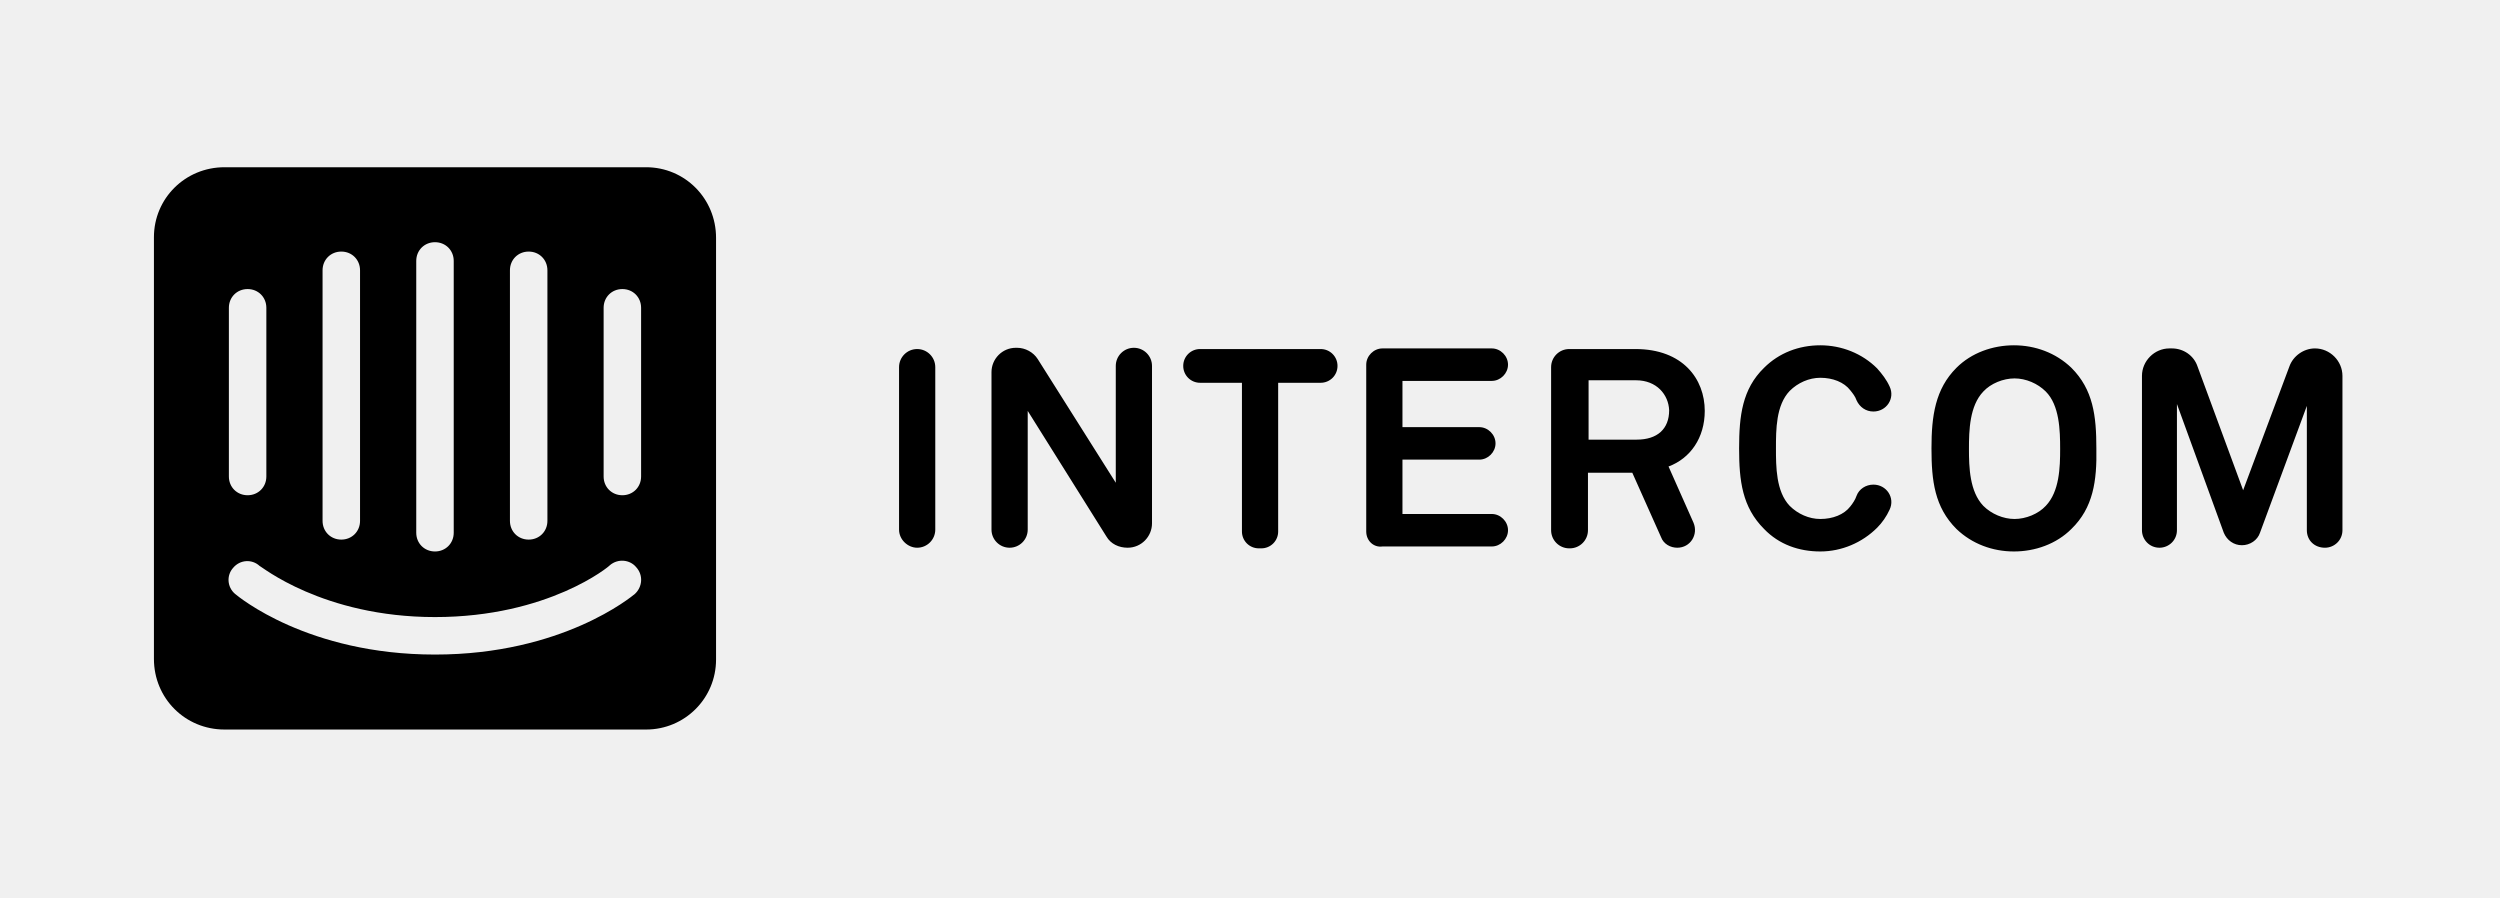
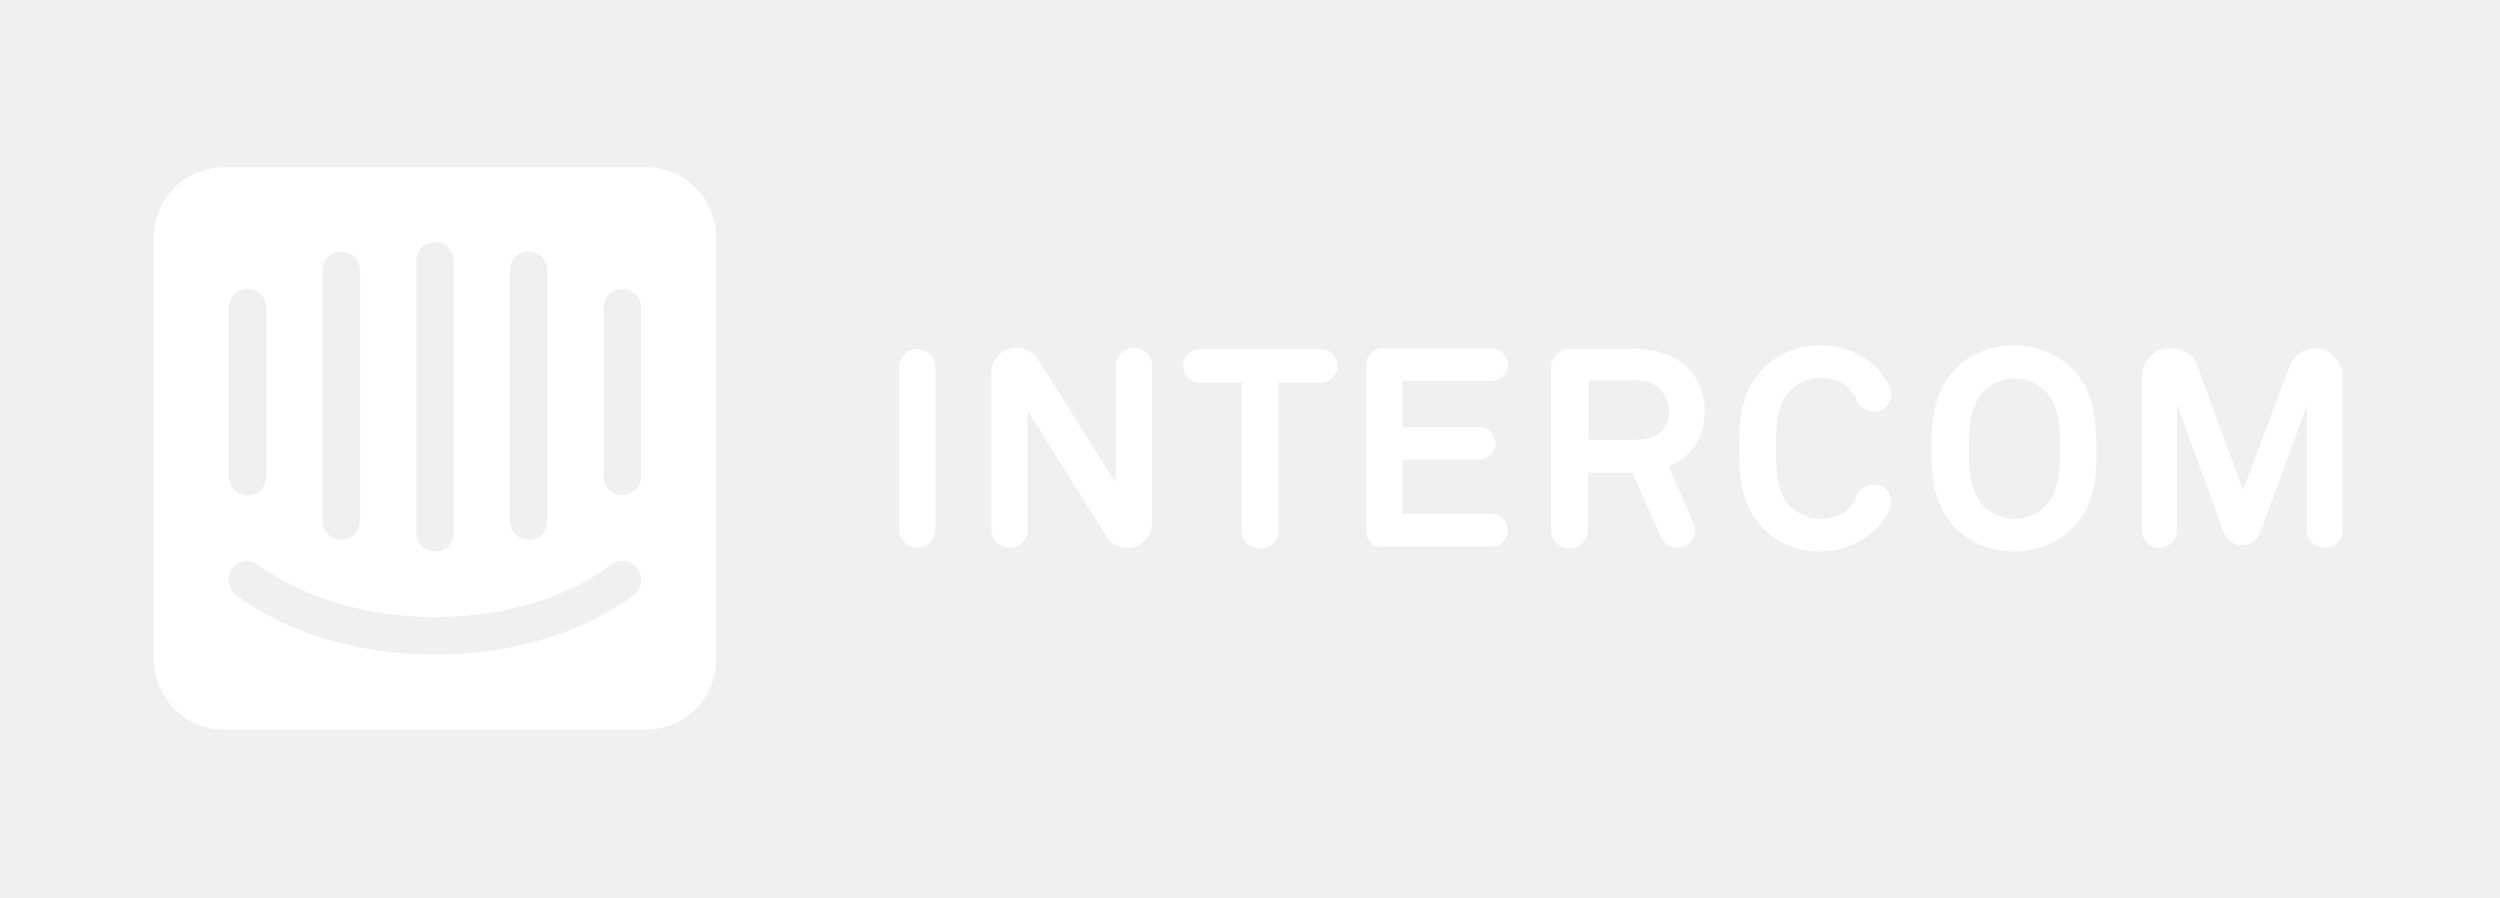
<svg xmlns="http://www.w3.org/2000/svg" viewBox="0 0 2761 991">
-   <path d="M992.911 584.893v-179.4c0-11.04 8.967-20.01 20.004-20.01 11.036 0 20.004 8.97 20.004 20.01v179.4c0 11.04-8.968 20.01-20.004 20.01-10.347 0-20.004-8.97-20.004-20.01zm229.008 7.59l-86.912-138.69v131.1c0 11.04-8.968 20.01-20.004 20.01-11.037 0-20.004-8.97-20.004-20.01v-173.88c0-14.49 11.726-26.91 26.902-26.91h1.38c8.966 0 17.934 4.83 22.762 12.42l86.223 136.62v-129.03c0-11.04 8.967-20.01 20.004-20.01 11.036 0 20.003 8.97 20.003 20.01v173.88c0 14.49-11.726 26.91-26.901 26.91-9.657 0-18.624-4.14-23.453-12.42zm189.69-169.74v164.22a18.55 18.55 0 01-18.624 18.63h-2.759a18.55 18.55 0 01-18.624-18.63v-164.22h-46.215a18.55 18.55 0 01-18.624-18.63 18.55 18.55 0 0118.624-18.63h133.128a18.55 18.55 0 0118.624 18.63 18.55 18.55 0 01-18.624 18.63h-46.905zm97.26 164.22v-184.23c0-9.66 8.277-17.94 17.934-17.94h120.712c9.657 0 17.935 8.28 17.935 17.94 0 9.66-8.278 17.94-17.935 17.94h-98.639v51.06h84.844c9.657 0 17.934 8.28 17.934 17.94 0 9.66-8.277 17.94-17.934 17.94h-84.844v60.03h98.64c9.656 0 17.934 8.28 17.934 17.94 0 9.66-8.278 17.94-17.935 17.94h-120.712c-9.657 1.38-17.934-6.21-17.934-16.56zm325.578 6.21l-31.73-71.07h-48.975v63.48c0 11.04-8.967 20.01-20.004 20.01h-.69c-11.036 0-20.003-8.97-20.003-20.01v-180.09c0-11.04 8.967-20.01 20.004-20.01h73.117c52.423 0 76.565 33.12 76.565 68.31 0 29.67-15.865 52.44-40.007 61.41l27.591 62.1c5.519 13.11-3.449 27.6-17.934 27.6-7.588 0-15.175-4.14-17.934-11.73zm-27.592-173.19h-52.423v65.55h53.113c22.763 0 35.869-11.73 35.869-32.43-.69-17.25-13.796-33.12-36.559-33.12zm266.257 162.84c-16.555 16.56-39.318 26.22-62.77 26.22-23.453 0-45.526-7.59-62.081-24.84-24.143-24.15-27.591-53.13-27.591-89.01s3.448-65.55 27.59-89.01c16.556-16.56 38.629-24.84 62.081-24.84 23.453 0 46.216 8.97 62.77 25.53 5.519 6.21 10.347 12.42 13.796 20.01 6.208 13.11-3.449 27.6-17.934 27.6-8.278 0-15.175-4.83-18.624-12.42-1.38-4.14-4.139-7.59-6.898-11.04-6.898-8.97-19.314-13.8-33.11-13.8-12.416 0-24.832 5.52-33.799 14.49-15.175 15.87-15.175 42.78-15.175 63.48 0 20.01 0 47.61 15.175 63.48 8.967 8.97 21.383 14.49 33.8 14.49 13.795 0 26.211-4.83 33.109-13.8 2.759-3.45 5.518-7.59 6.898-11.73 2.759-7.59 10.346-12.42 18.624-12.42 14.485 0 24.142 14.49 17.934 27.6-3.449 7.59-8.277 14.49-13.795 20.01zm214.522 1.38c-16.555 16.56-40.007 24.84-63.46 24.84-23.453 0-46.215-8.28-63.46-24.84-24.142-24.15-27.591-53.13-27.591-89.01s4.138-65.55 27.591-89.01c16.555-16.56 40.007-24.84 63.46-24.84 23.453 0 46.216 8.28 63.46 24.84 24.143 24.15 27.591 53.13 27.591 89.01.69 35.88-3.448 65.55-27.59 89.01zm-28.281-151.8c-8.967-8.97-22.073-14.49-34.49-14.49-12.415 0-26.21 5.52-34.488 14.49-15.176 15.87-15.865 42.78-15.865 63.48 0 20.01.69 46.92 15.865 62.79 8.967 8.97 22.073 14.49 34.489 14.49 12.416 0 26.212-5.52 34.489-14.49 15.175-15.87 15.865-42.78 15.865-62.79 0-20.7-.69-48.3-15.865-63.48zm288.33 153.18v-137.31l-51.734 140.07c-2.76 8.28-11.037 13.8-20.004 13.8s-16.555-5.52-20.004-13.8l-51.734-142.14v139.38c0 11.04-8.967 19.32-19.313 19.32-11.037 0-19.314-8.97-19.314-19.32v-170.43c0-16.56 13.795-30.36 30.35-30.36h2.76c12.415 0 24.142 7.59 28.28 20.01l50.354 136.62 51.044-136.62c4.14-11.73 15.865-20.01 28.282-20.01 16.554 0 30.35 13.8 30.35 30.36v170.43c0 11.04-8.967 19.32-19.314 19.32-11.726 0-20.004-8.28-20.004-19.32zM713.548 184.693H247.945c-43.456 0-77.945 34.5-77.945 77.28v465.75c0 43.47 34.49 77.97 77.945 77.97H713.55c42.767 0 77.256-34.5 77.256-77.28v-465.75c0-43.47-34.49-77.97-77.256-77.97zm-150.373 113.85c0-11.73 8.968-20.7 20.694-20.7 11.726 0 20.693 8.97 20.693 20.7v276.69c0 11.73-8.967 20.7-20.693 20.7s-20.694-8.97-20.694-20.7v-276.69zm-103.467-10.35c0-11.73 8.967-20.7 20.693-20.7 11.727 0 20.694 8.97 20.694 20.7v300.15c0 11.73-8.967 20.7-20.694 20.7-11.726 0-20.693-8.97-20.693-20.7v-300.15zm-103.468 10.35c0-11.73 8.968-20.7 20.694-20.7 11.726 0 20.693 8.97 20.693 20.7v276.69c0 11.73-8.967 20.7-20.693 20.7s-20.694-8.97-20.694-20.7v-276.69zm-103.467 41.4c0-11.73 8.967-20.7 20.693-20.7 11.727 0 20.694 8.97 20.694 20.7v186.3c0 11.73-8.967 20.7-20.694 20.7-11.726 0-20.693-8.97-20.693-20.7v-186.3zm448.359 316.02c-3.449 2.76-80.015 66.93-220.73 66.93-140.716 0-217.282-64.17-220.731-66.93-8.967-7.59-9.657-20.7-2.07-28.98 7.588-8.97 20.694-9.66 28.971-2.07 1.38 0 69.668 56.58 193.83 56.58 125.54 0 193.139-56.58 193.139-57.27 8.967-7.59 22.073-6.21 28.97 2.07 8.278 8.97 6.898 22.08-1.379 29.67zm6.898-129.72c0 11.73-8.967 20.7-20.694 20.7-11.726 0-20.693-8.97-20.693-20.7v-186.3c0-11.73 8.967-20.7 20.693-20.7 11.727 0 20.694 8.97 20.694 20.7v186.3z" fill="currentColor" fill-rule="nonzero" />
+   <path d="M992.911 584.893v-179.4c0-11.04 8.967-20.01 20.004-20.01 11.036 0 20.004 8.97 20.004 20.01v179.4c0 11.04-8.968 20.01-20.004 20.01-10.347 0-20.004-8.97-20.004-20.01zm229.008 7.59l-86.912-138.69v131.1c0 11.04-8.968 20.01-20.004 20.01-11.037 0-20.004-8.97-20.004-20.01v-173.88c0-14.49 11.726-26.91 26.902-26.91h1.38c8.966 0 17.934 4.83 22.762 12.42l86.223 136.62v-129.03c0-11.04 8.967-20.01 20.004-20.01 11.036 0 20.003 8.97 20.003 20.01v173.88c0 14.49-11.726 26.91-26.901 26.91-9.657 0-18.624-4.14-23.453-12.42zm189.69-169.74v164.22a18.55 18.55 0 01-18.624 18.63h-2.759a18.55 18.55 0 01-18.624-18.63v-164.22h-46.215a18.55 18.55 0 01-18.624-18.63 18.55 18.55 0 0118.624-18.63h133.128a18.55 18.55 0 0118.624 18.63 18.55 18.55 0 01-18.624 18.63h-46.905zm97.26 164.22v-184.23c0-9.66 8.277-17.94 17.934-17.94h120.712c9.657 0 17.935 8.28 17.935 17.94 0 9.66-8.278 17.94-17.935 17.94h-98.639v51.06h84.844c9.657 0 17.934 8.28 17.934 17.94 0 9.66-8.277 17.94-17.934 17.94h-84.844v60.03h98.64c9.656 0 17.934 8.28 17.934 17.94 0 9.66-8.278 17.94-17.935 17.94h-120.712c-9.657 1.38-17.934-6.21-17.934-16.56zm325.578 6.21l-31.73-71.07h-48.975v63.48c0 11.04-8.967 20.01-20.004 20.01h-.69c-11.036 0-20.003-8.97-20.003-20.01v-180.09c0-11.04 8.967-20.01 20.004-20.01h73.117c52.423 0 76.565 33.12 76.565 68.31 0 29.67-15.865 52.44-40.007 61.41l27.591 62.1c5.519 13.11-3.449 27.6-17.934 27.6-7.588 0-15.175-4.14-17.934-11.73zm-27.592-173.19h-52.423v65.55h53.113c22.763 0 35.869-11.73 35.869-32.43-.69-17.25-13.796-33.12-36.559-33.12zm266.257 162.84c-16.555 16.56-39.318 26.22-62.77 26.22-23.453 0-45.526-7.59-62.081-24.84-24.143-24.15-27.591-53.13-27.591-89.01s3.448-65.55 27.59-89.01c16.556-16.56 38.629-24.84 62.081-24.84 23.453 0 46.216 8.97 62.77 25.53 5.519 6.21 10.347 12.42 13.796 20.01 6.208 13.11-3.449 27.6-17.934 27.6-8.278 0-15.175-4.83-18.624-12.42-1.38-4.14-4.139-7.59-6.898-11.04-6.898-8.97-19.314-13.8-33.11-13.8-12.416 0-24.832 5.52-33.799 14.49-15.175 15.87-15.175 42.78-15.175 63.48 0 20.01 0 47.61 15.175 63.48 8.967 8.97 21.383 14.49 33.8 14.49 13.795 0 26.211-4.83 33.109-13.8 2.759-3.45 5.518-7.59 6.898-11.73 2.759-7.59 10.346-12.42 18.624-12.42 14.485 0 24.142 14.49 17.934 27.6-3.449 7.59-8.277 14.49-13.795 20.01zm214.522 1.38c-16.555 16.56-40.007 24.84-63.46 24.84-23.453 0-46.215-8.28-63.46-24.84-24.142-24.15-27.591-53.13-27.591-89.01s4.138-65.55 27.591-89.01c16.555-16.56 40.007-24.84 63.46-24.84 23.453 0 46.216 8.28 63.46 24.84 24.143 24.15 27.591 53.13 27.591 89.01.69 35.88-3.448 65.55-27.59 89.01zm-28.281-151.8c-8.967-8.97-22.073-14.49-34.49-14.49-12.415 0-26.21 5.52-34.488 14.49-15.176 15.87-15.865 42.78-15.865 63.48 0 20.01.69 46.92 15.865 62.79 8.967 8.97 22.073 14.49 34.489 14.49 12.416 0 26.212-5.52 34.489-14.49 15.175-15.87 15.865-42.78 15.865-62.79 0-20.7-.69-48.3-15.865-63.48zm288.33 153.18v-137.31l-51.734 140.07c-2.76 8.28-11.037 13.8-20.004 13.8s-16.555-5.52-20.004-13.8l-51.734-142.14v139.38c0 11.04-8.967 19.32-19.313 19.32-11.037 0-19.314-8.97-19.314-19.32v-170.43c0-16.56 13.795-30.36 30.35-30.36h2.76c12.415 0 24.142 7.59 28.28 20.01l50.354 136.62 51.044-136.62c4.14-11.73 15.865-20.01 28.282-20.01 16.554 0 30.35 13.8 30.35 30.36v170.43c0 11.04-8.967 19.32-19.314 19.32-11.726 0-20.004-8.28-20.004-19.32zM713.548 184.693H247.945c-43.456 0-77.945 34.5-77.945 77.28v465.75c0 43.47 34.49 77.97 77.945 77.97H713.55c42.767 0 77.256-34.5 77.256-77.28v-465.75c0-43.47-34.49-77.97-77.256-77.97zm-150.373 113.85c0-11.73 8.968-20.7 20.694-20.7 11.726 0 20.693 8.97 20.693 20.7v276.69c0 11.73-8.967 20.7-20.693 20.7s-20.694-8.97-20.694-20.7v-276.69zm-103.467-10.35c0-11.73 8.967-20.7 20.693-20.7 11.727 0 20.694 8.97 20.694 20.7v300.15c0 11.73-8.967 20.7-20.694 20.7-11.726 0-20.693-8.97-20.693-20.7v-300.15zm-103.468 10.35c0-11.73 8.968-20.7 20.694-20.7 11.726 0 20.693 8.97 20.693 20.7v276.69c0 11.73-8.967 20.7-20.693 20.7s-20.694-8.97-20.694-20.7v-276.69zm-103.467 41.4c0-11.73 8.967-20.7 20.693-20.7 11.727 0 20.694 8.97 20.694 20.7v186.3c0 11.73-8.967 20.7-20.694 20.7-11.726 0-20.693-8.97-20.693-20.7v-186.3zm448.359 316.02c-3.449 2.76-80.015 66.93-220.73 66.93-140.716 0-217.282-64.17-220.731-66.93-8.967-7.59-9.657-20.7-2.07-28.98 7.588-8.97 20.694-9.66 28.971-2.07 1.38 0 69.668 56.58 193.83 56.58 125.54 0 193.139-56.58 193.139-57.27 8.967-7.59 22.073-6.21 28.97 2.07 8.278 8.97 6.898 22.08-1.379 29.67zm6.898-129.72c0 11.73-8.967 20.7-20.694 20.7-11.726 0-20.693-8.97-20.693-20.7v-186.3c0-11.73 8.967-20.7 20.693-20.7 11.727 0 20.694 8.97 20.694 20.7v186.3z" fill="#fff" fill-rule="nonzero" />
</svg>
